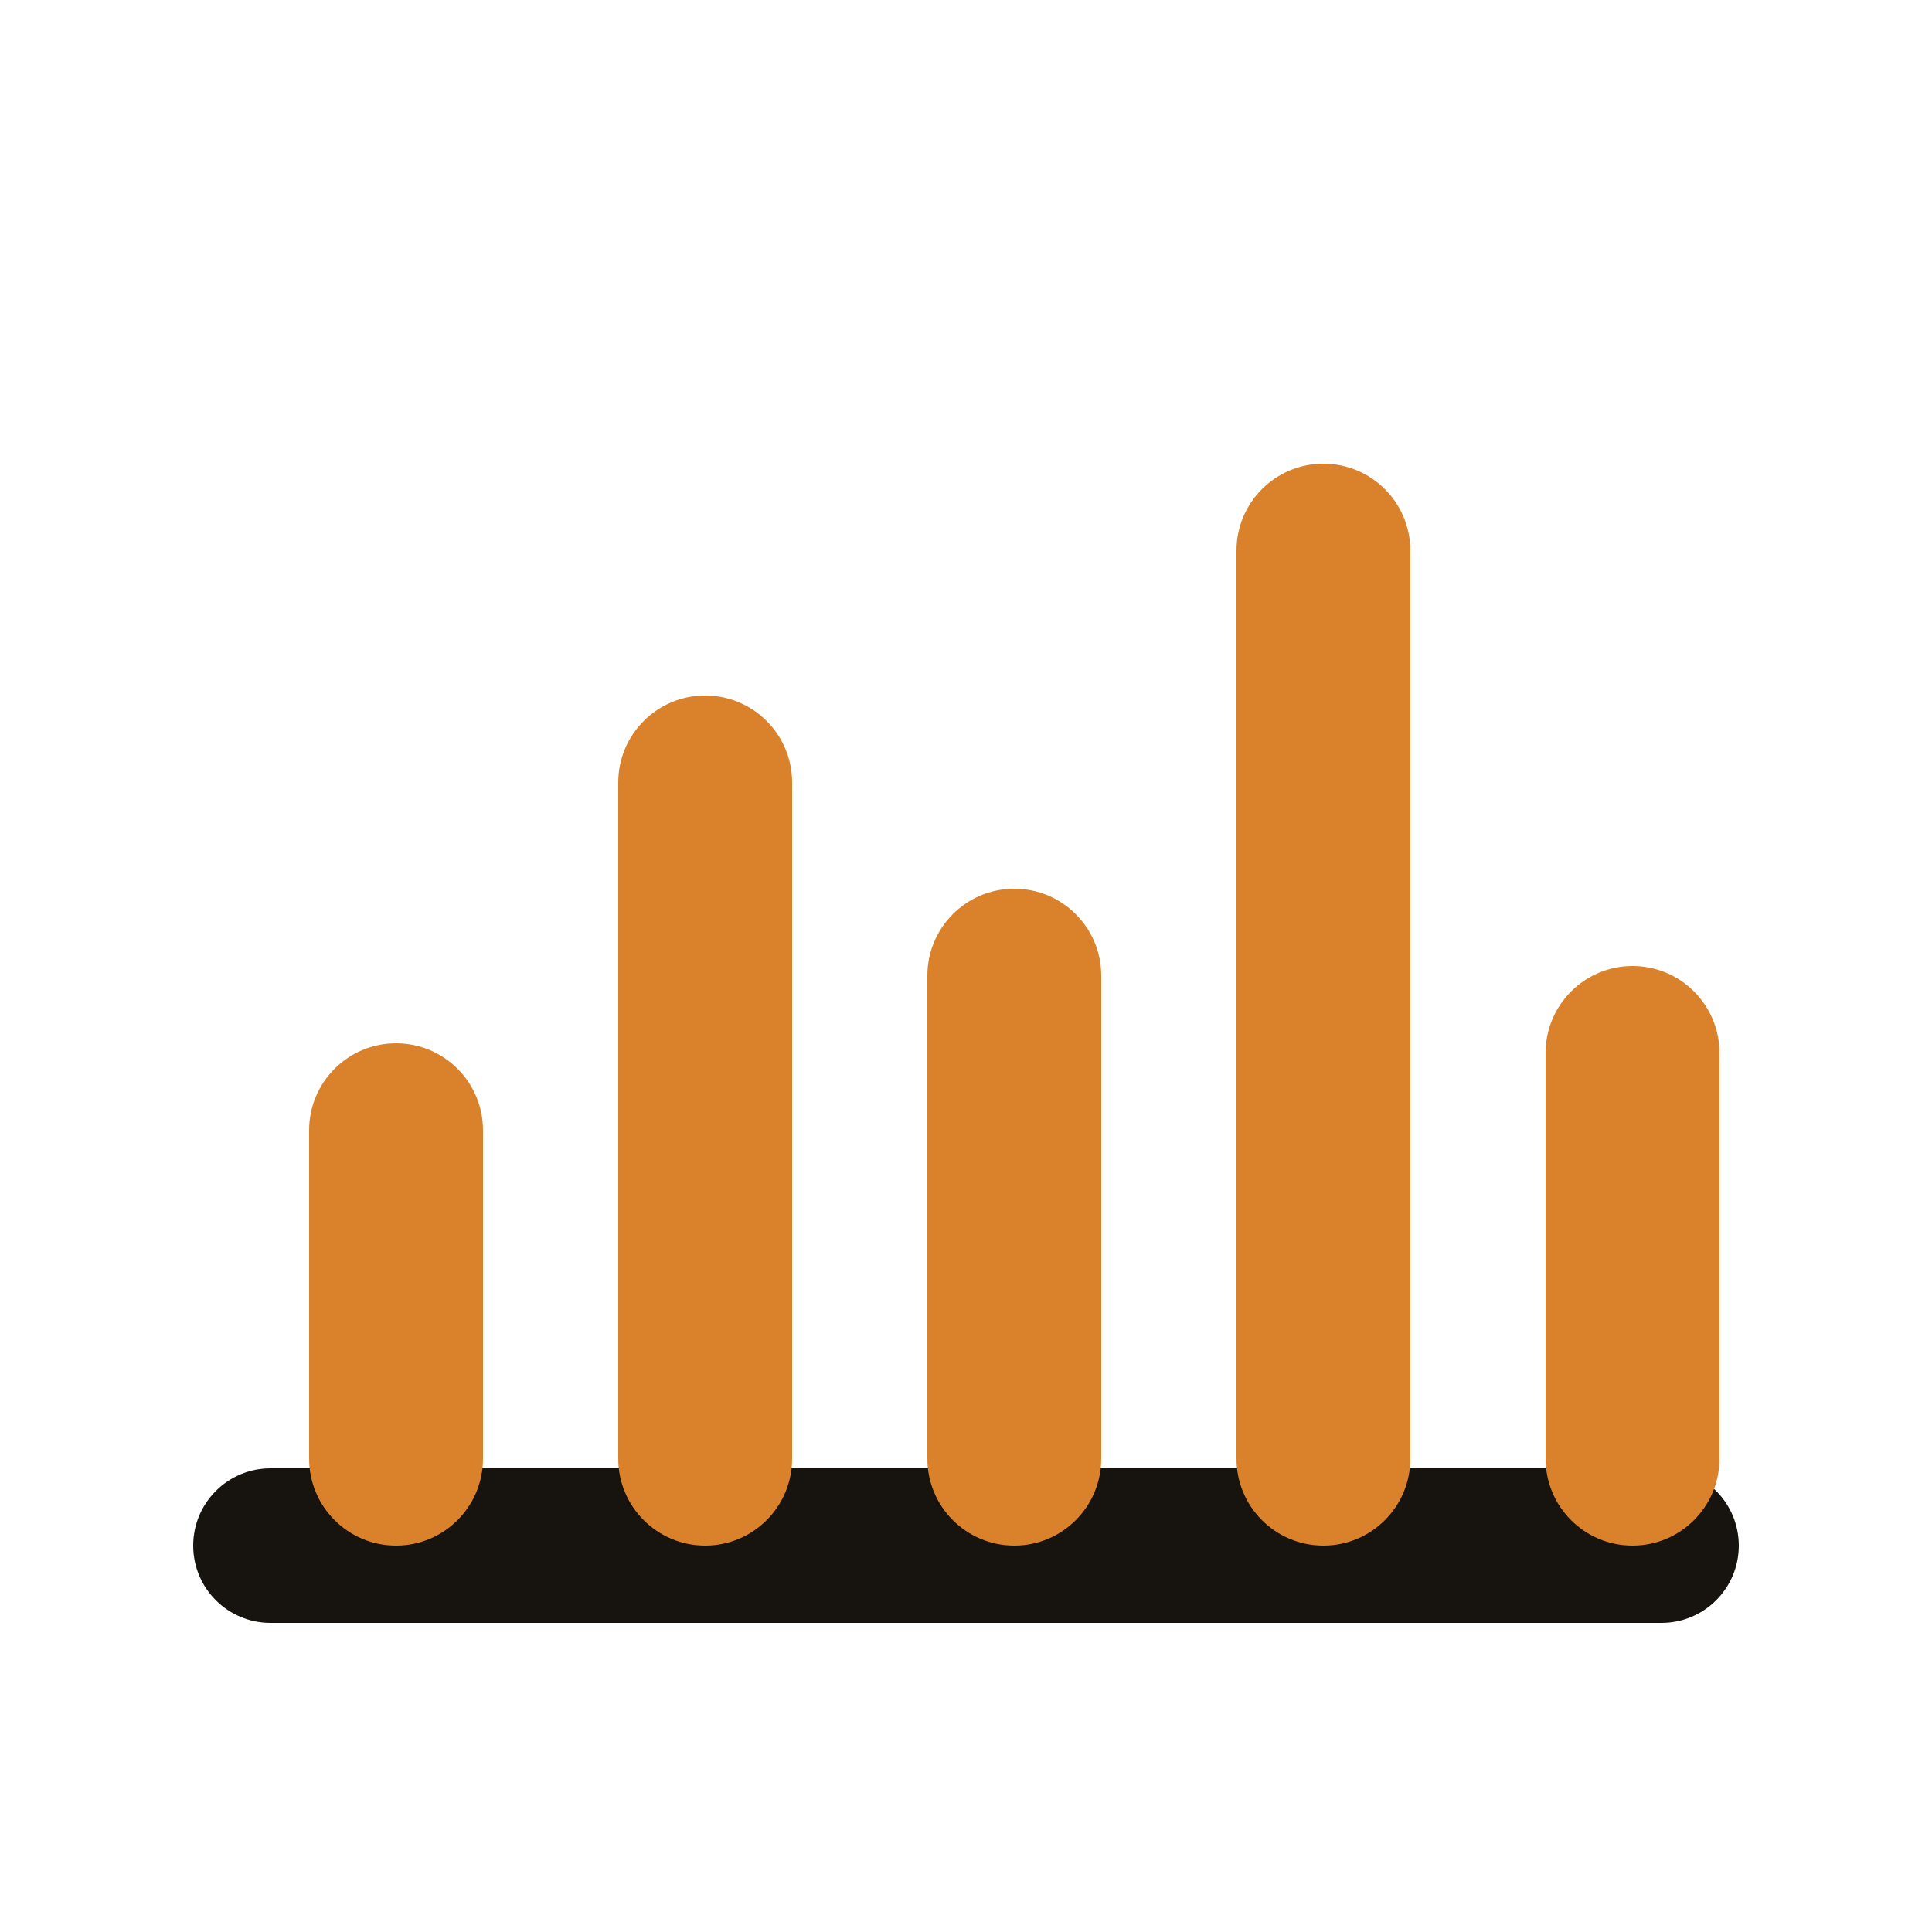
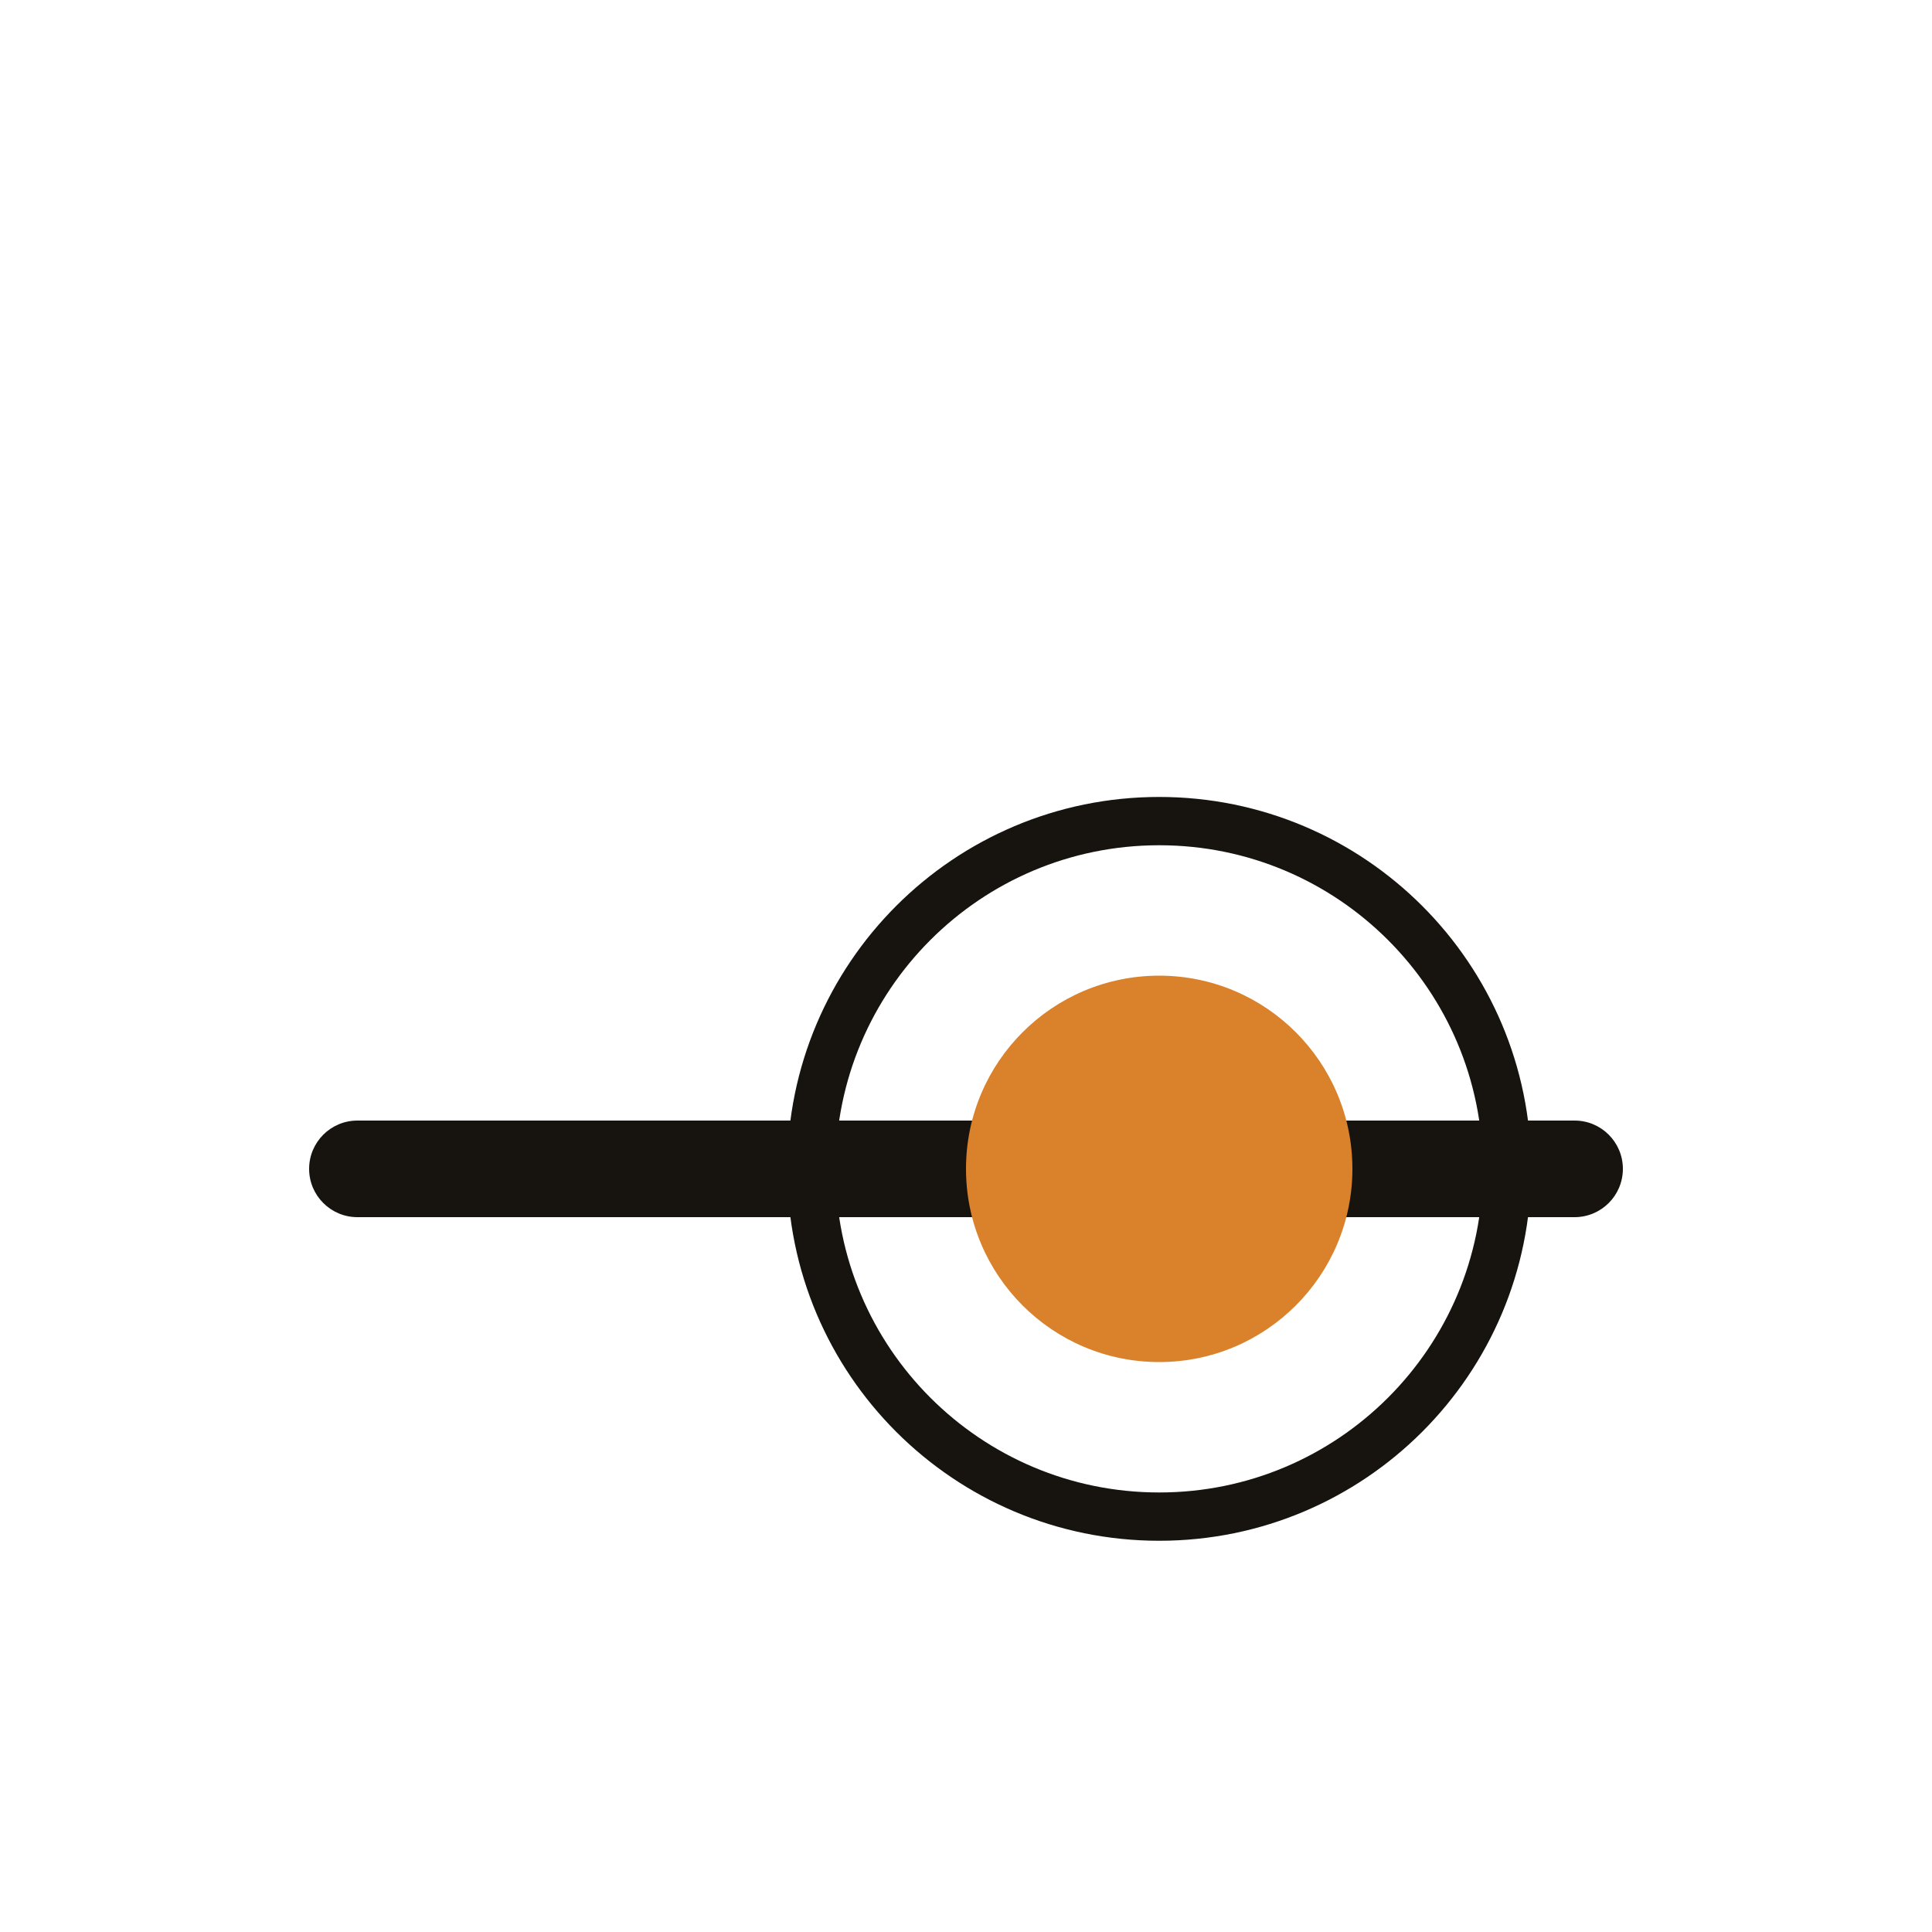
<svg xmlns="http://www.w3.org/2000/svg" viewBox="0 0 100 100">
-   <rect x="10" y="76" width="80" height="8" rx="4" fill="#17140F" />
-   <rect x="16" y="54" width="9" height="26" rx="4.5" fill="#D9822B" />
-   <rect x="32" y="36" width="9" height="44" rx="4.5" fill="#D9822B" />
-   <rect x="48" y="46" width="9" height="34" rx="4.5" fill="#D9822B" />
-   <rect x="64" y="24" width="9" height="56" rx="4.5" fill="#D9822B" />
-   <rect x="80" y="50" width="9" height="30" rx="4.5" fill="#D9822B" />
+   <rect x="16" y="58" width="68" height="5" rx="2.5" fill="#17140F" />
+   <circle cx="60" cy="60.5" r="18" fill="none" stroke="#17140F" stroke-width="2.5" />
+   <circle cx="60" cy="60.5" r="10" fill="#D9822B" />
</svg>
